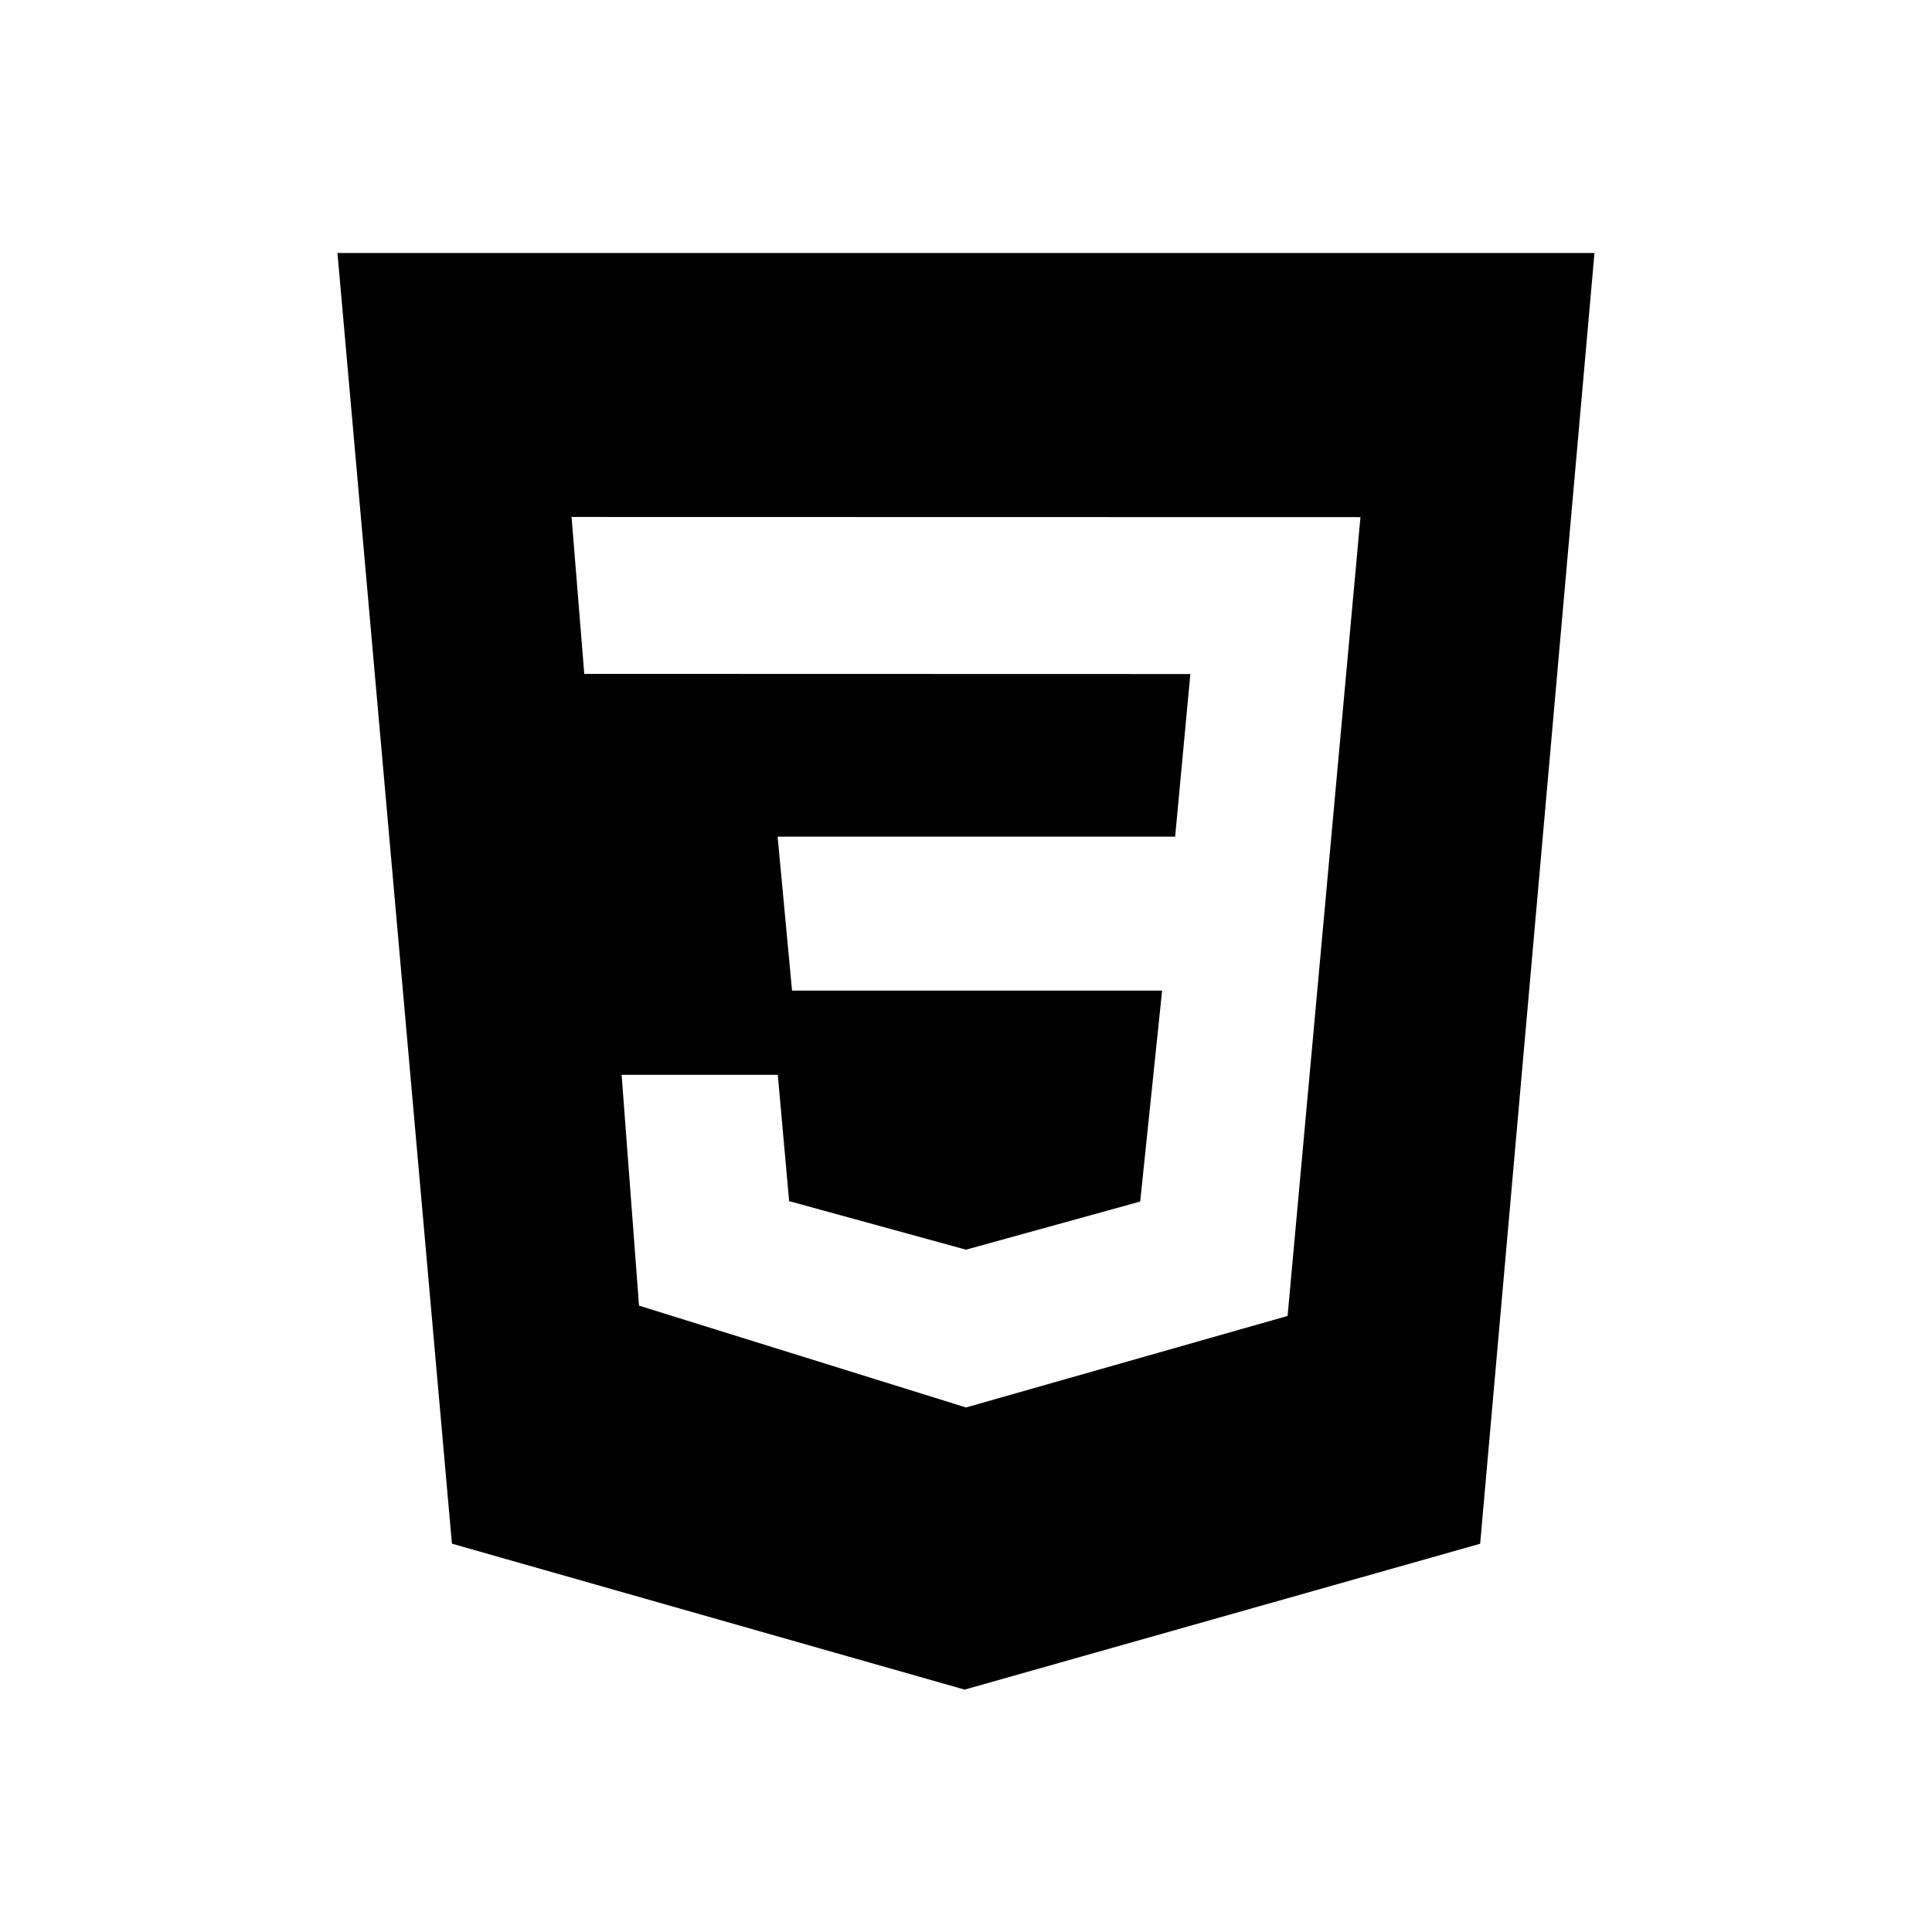
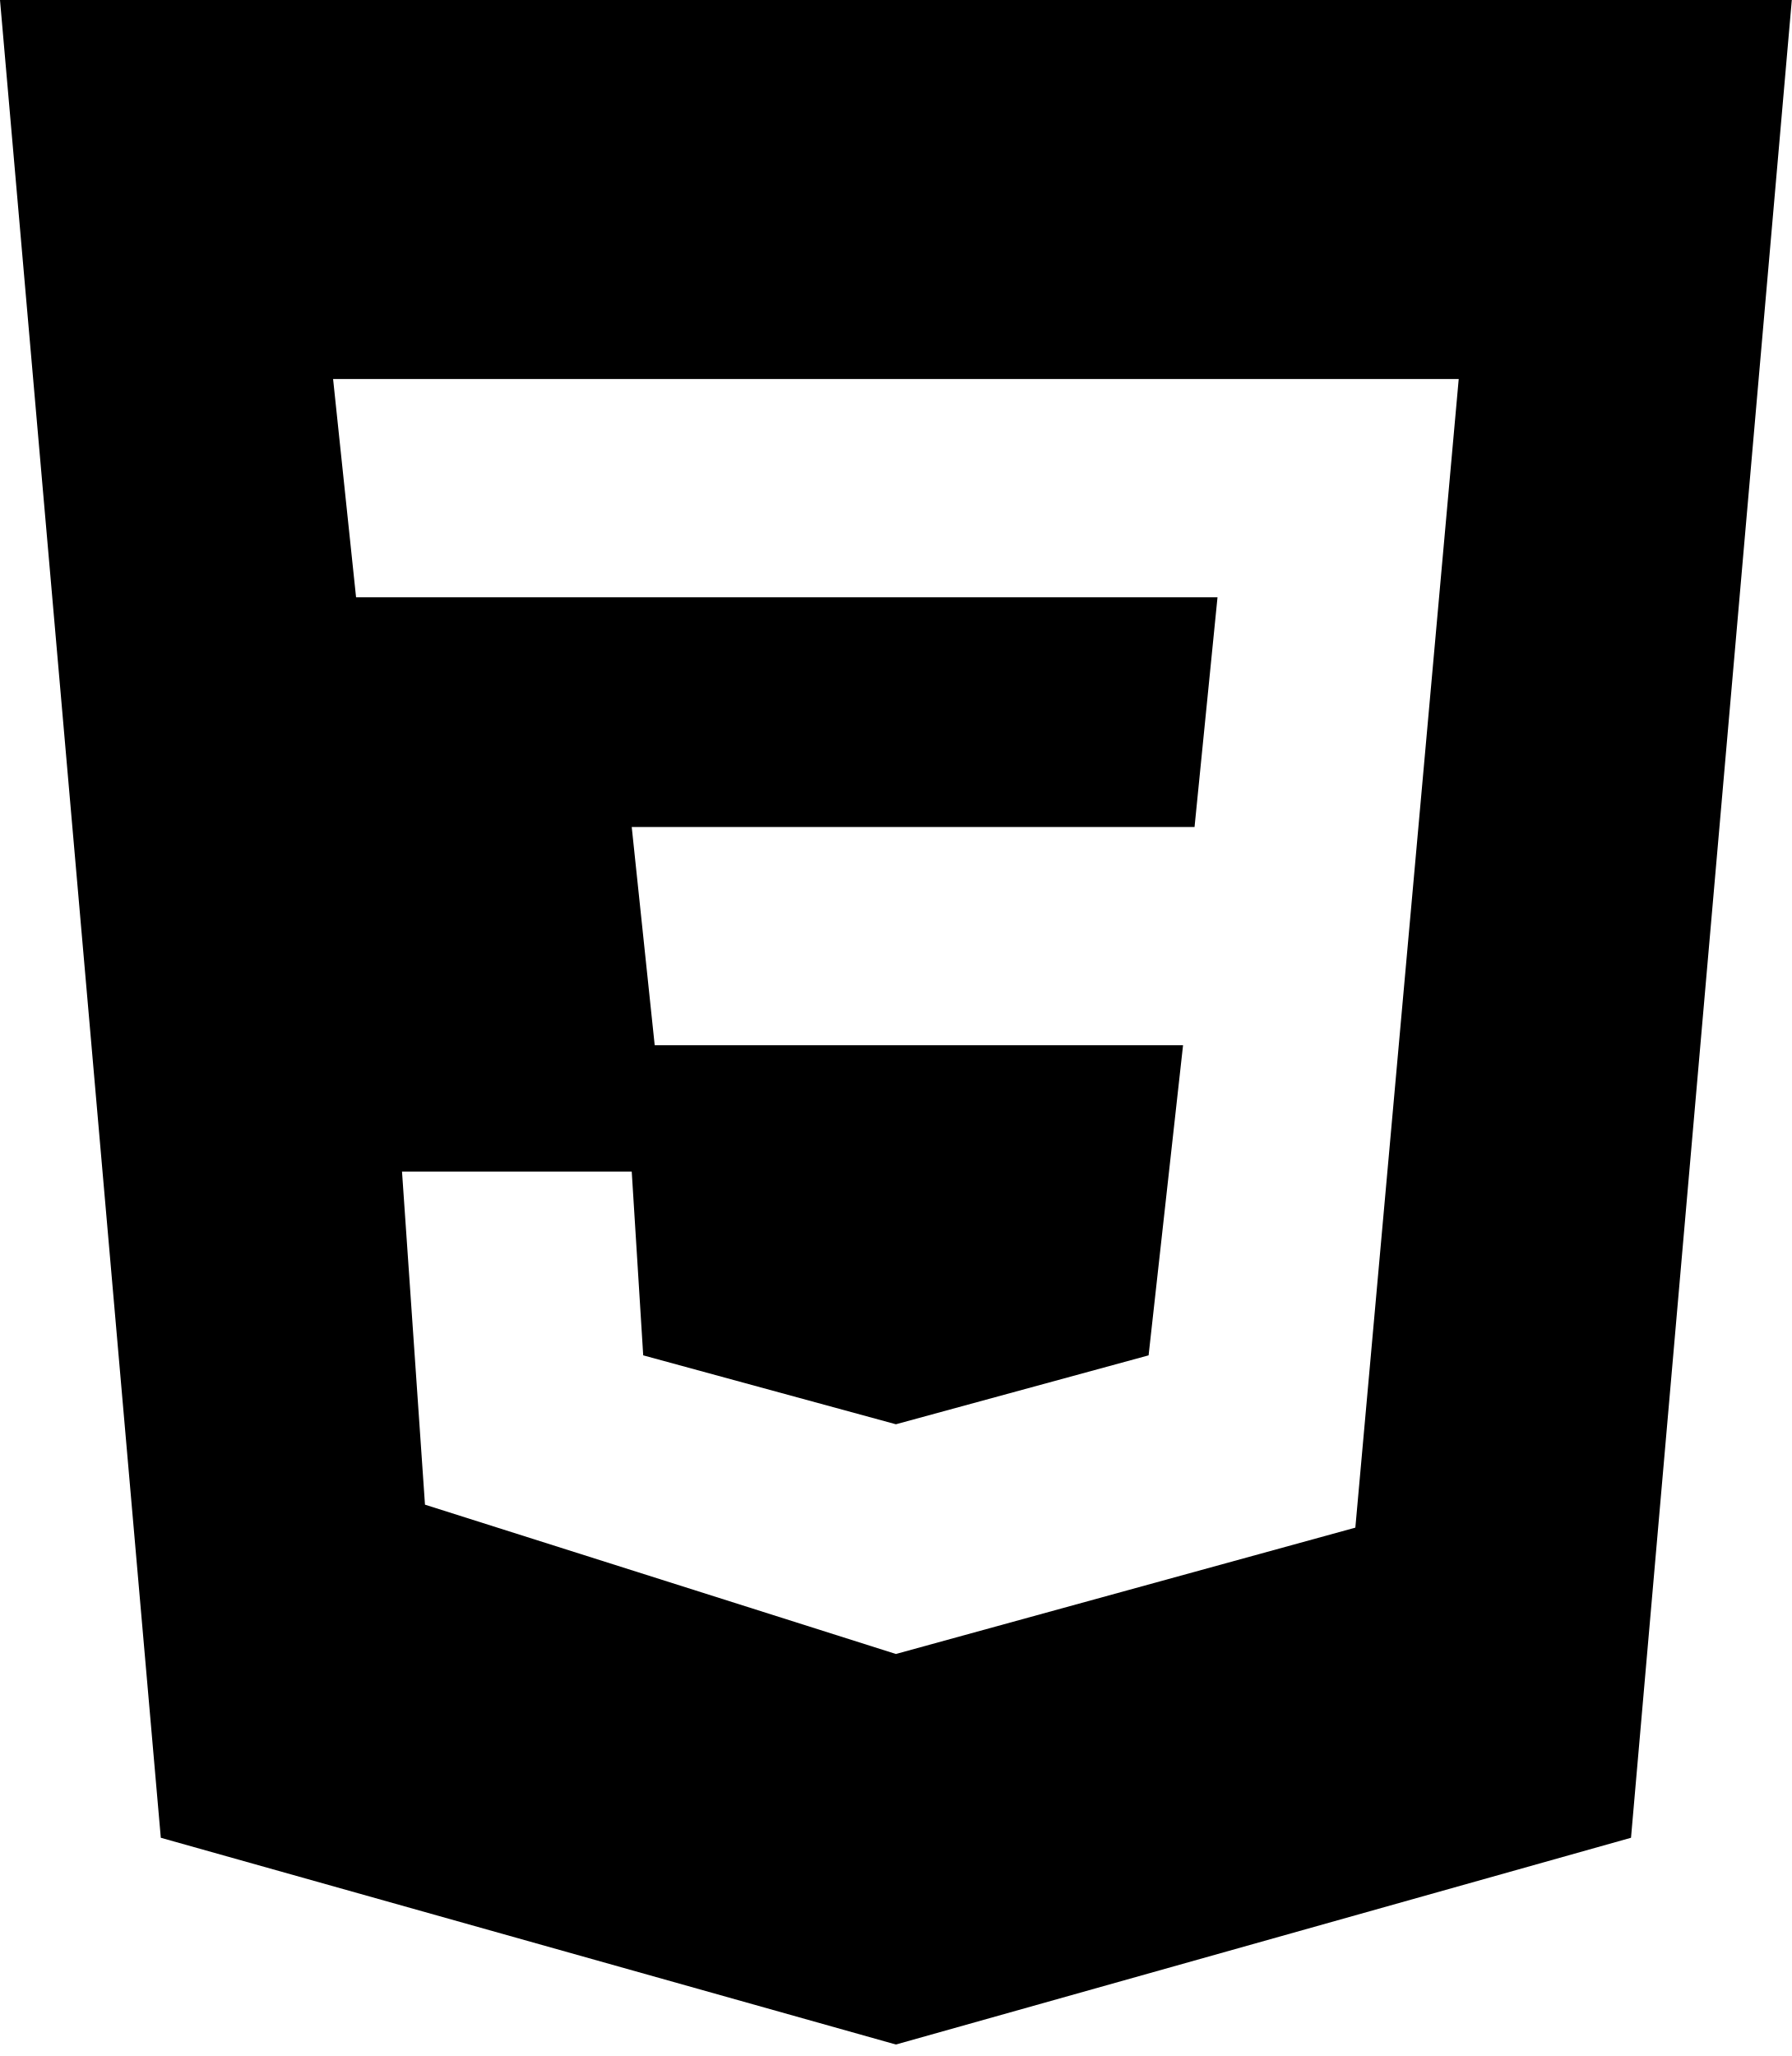
- <svg xmlns="http://www.w3.org/2000/svg" width="24" height="24" viewBox="0 0 24 24" fill="none">
-   <path d="M4.192 3.143H19.807L18.387 19.177L11.983 20.989L5.614 19.176L4.192 3.143ZM16.9 6.424L7.1 6.422L7.258 8.371L14.787 8.373L14.598 10.393H9.66L9.839 12.306H14.436L14.164 14.926L12 15.524L9.803 14.921L9.662 13.352H7.722L7.938 16.219L12 17.484L15.995 16.347L16.9 6.424Z" fill="black" />
+ <svg xmlns="http://www.w3.org/2000/svg" version="1.1" id="Capa_1" x="0px" y="0px" viewBox="0 0 15.6 17.9" style="enable-background:new 0 0 15.6 17.9;" xml:space="preserve">
+   <path d="M0,0h15.6l-1.4,16l-6.4,1.8L1.4,16L0,0z M12.7,3.3l-9.8,0l0.2,1.9l7.5,0l-0.2,2H5.5l0.2,1.9h4.6L10,11.8l-2.2,0.6l-2.2-0.6  l-0.1-1.6H3.5l0.2,2.9l4.1,1.3l4-1.1L12.7,3.3z" />
</svg>
